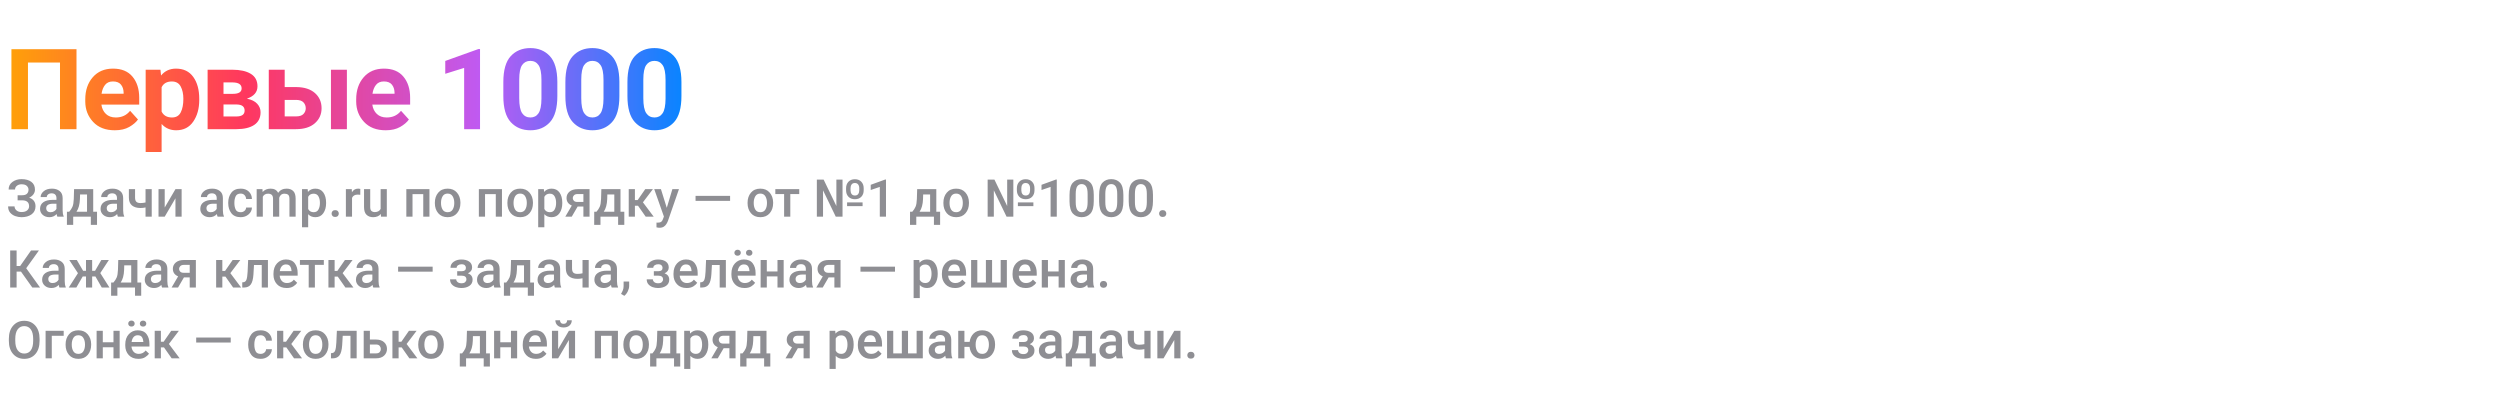
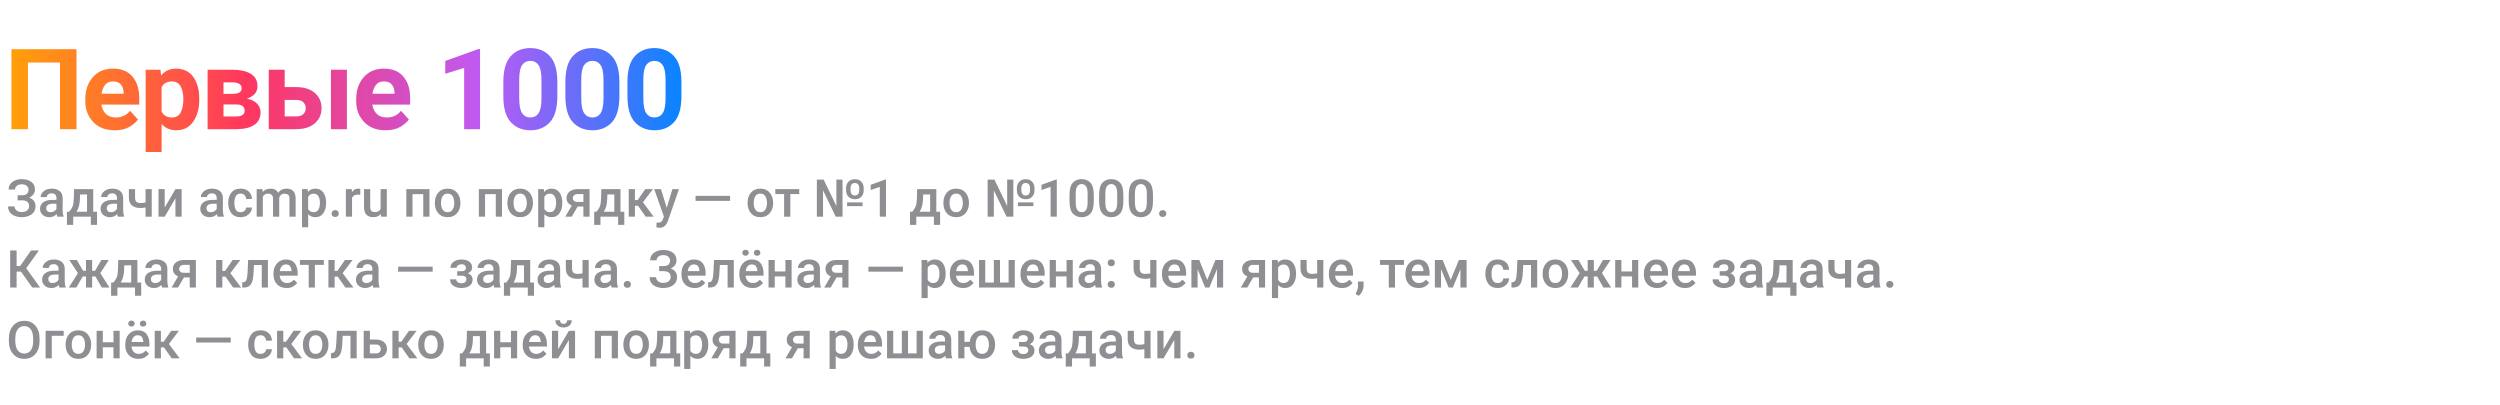
<svg xmlns="http://www.w3.org/2000/svg" width="1200" height="194" viewBox="0 0 1200 194" role="img" aria-label="Первые 1000">
  <defs>
    <linearGradient id="ai" x1="0" y1="0" x2="1" y2="0">
      <stop offset="0" stop-color="#ff9f0a" />
      <stop offset="0.35" stop-color="#ff375f" />
      <stop offset="0.7" stop-color="#bf5af2" />
      <stop offset="1" stop-color="#0a84ff" />
    </linearGradient>
  </defs>
  <g font-family="-apple-system, BlinkMacSystemFont, 'SF Pro Display', 'Segoe UI', Roboto, Helvetica, Arial, sans-serif">
    <text x="2" y="62" font-size="54" font-weight="700" letter-spacing="-1.2" fill="url(#ai)">Первые 1000</text>
    <text x="3" y="104" font-size="25" font-weight="500" fill="#8e8e93">Задачи acmp.ru по порядку — от №1 до №1000.</text>
-     <text x="3" y="138" font-size="25" font-weight="500" fill="#8e8e93">Каждая клетка — задача, зелёная — решена.</text>
+     <text x="3" y="138" font-size="25" font-weight="500" fill="#8e8e93">Каждая клетка — задача. Зелёная — решена: чем ярче, тем сложнее задача.</text>
    <text x="3" y="172" font-size="25" font-weight="500" fill="#8e8e93">Огонёк — сколько дней подряд я решаю задачи.</text>
  </g>
</svg>
